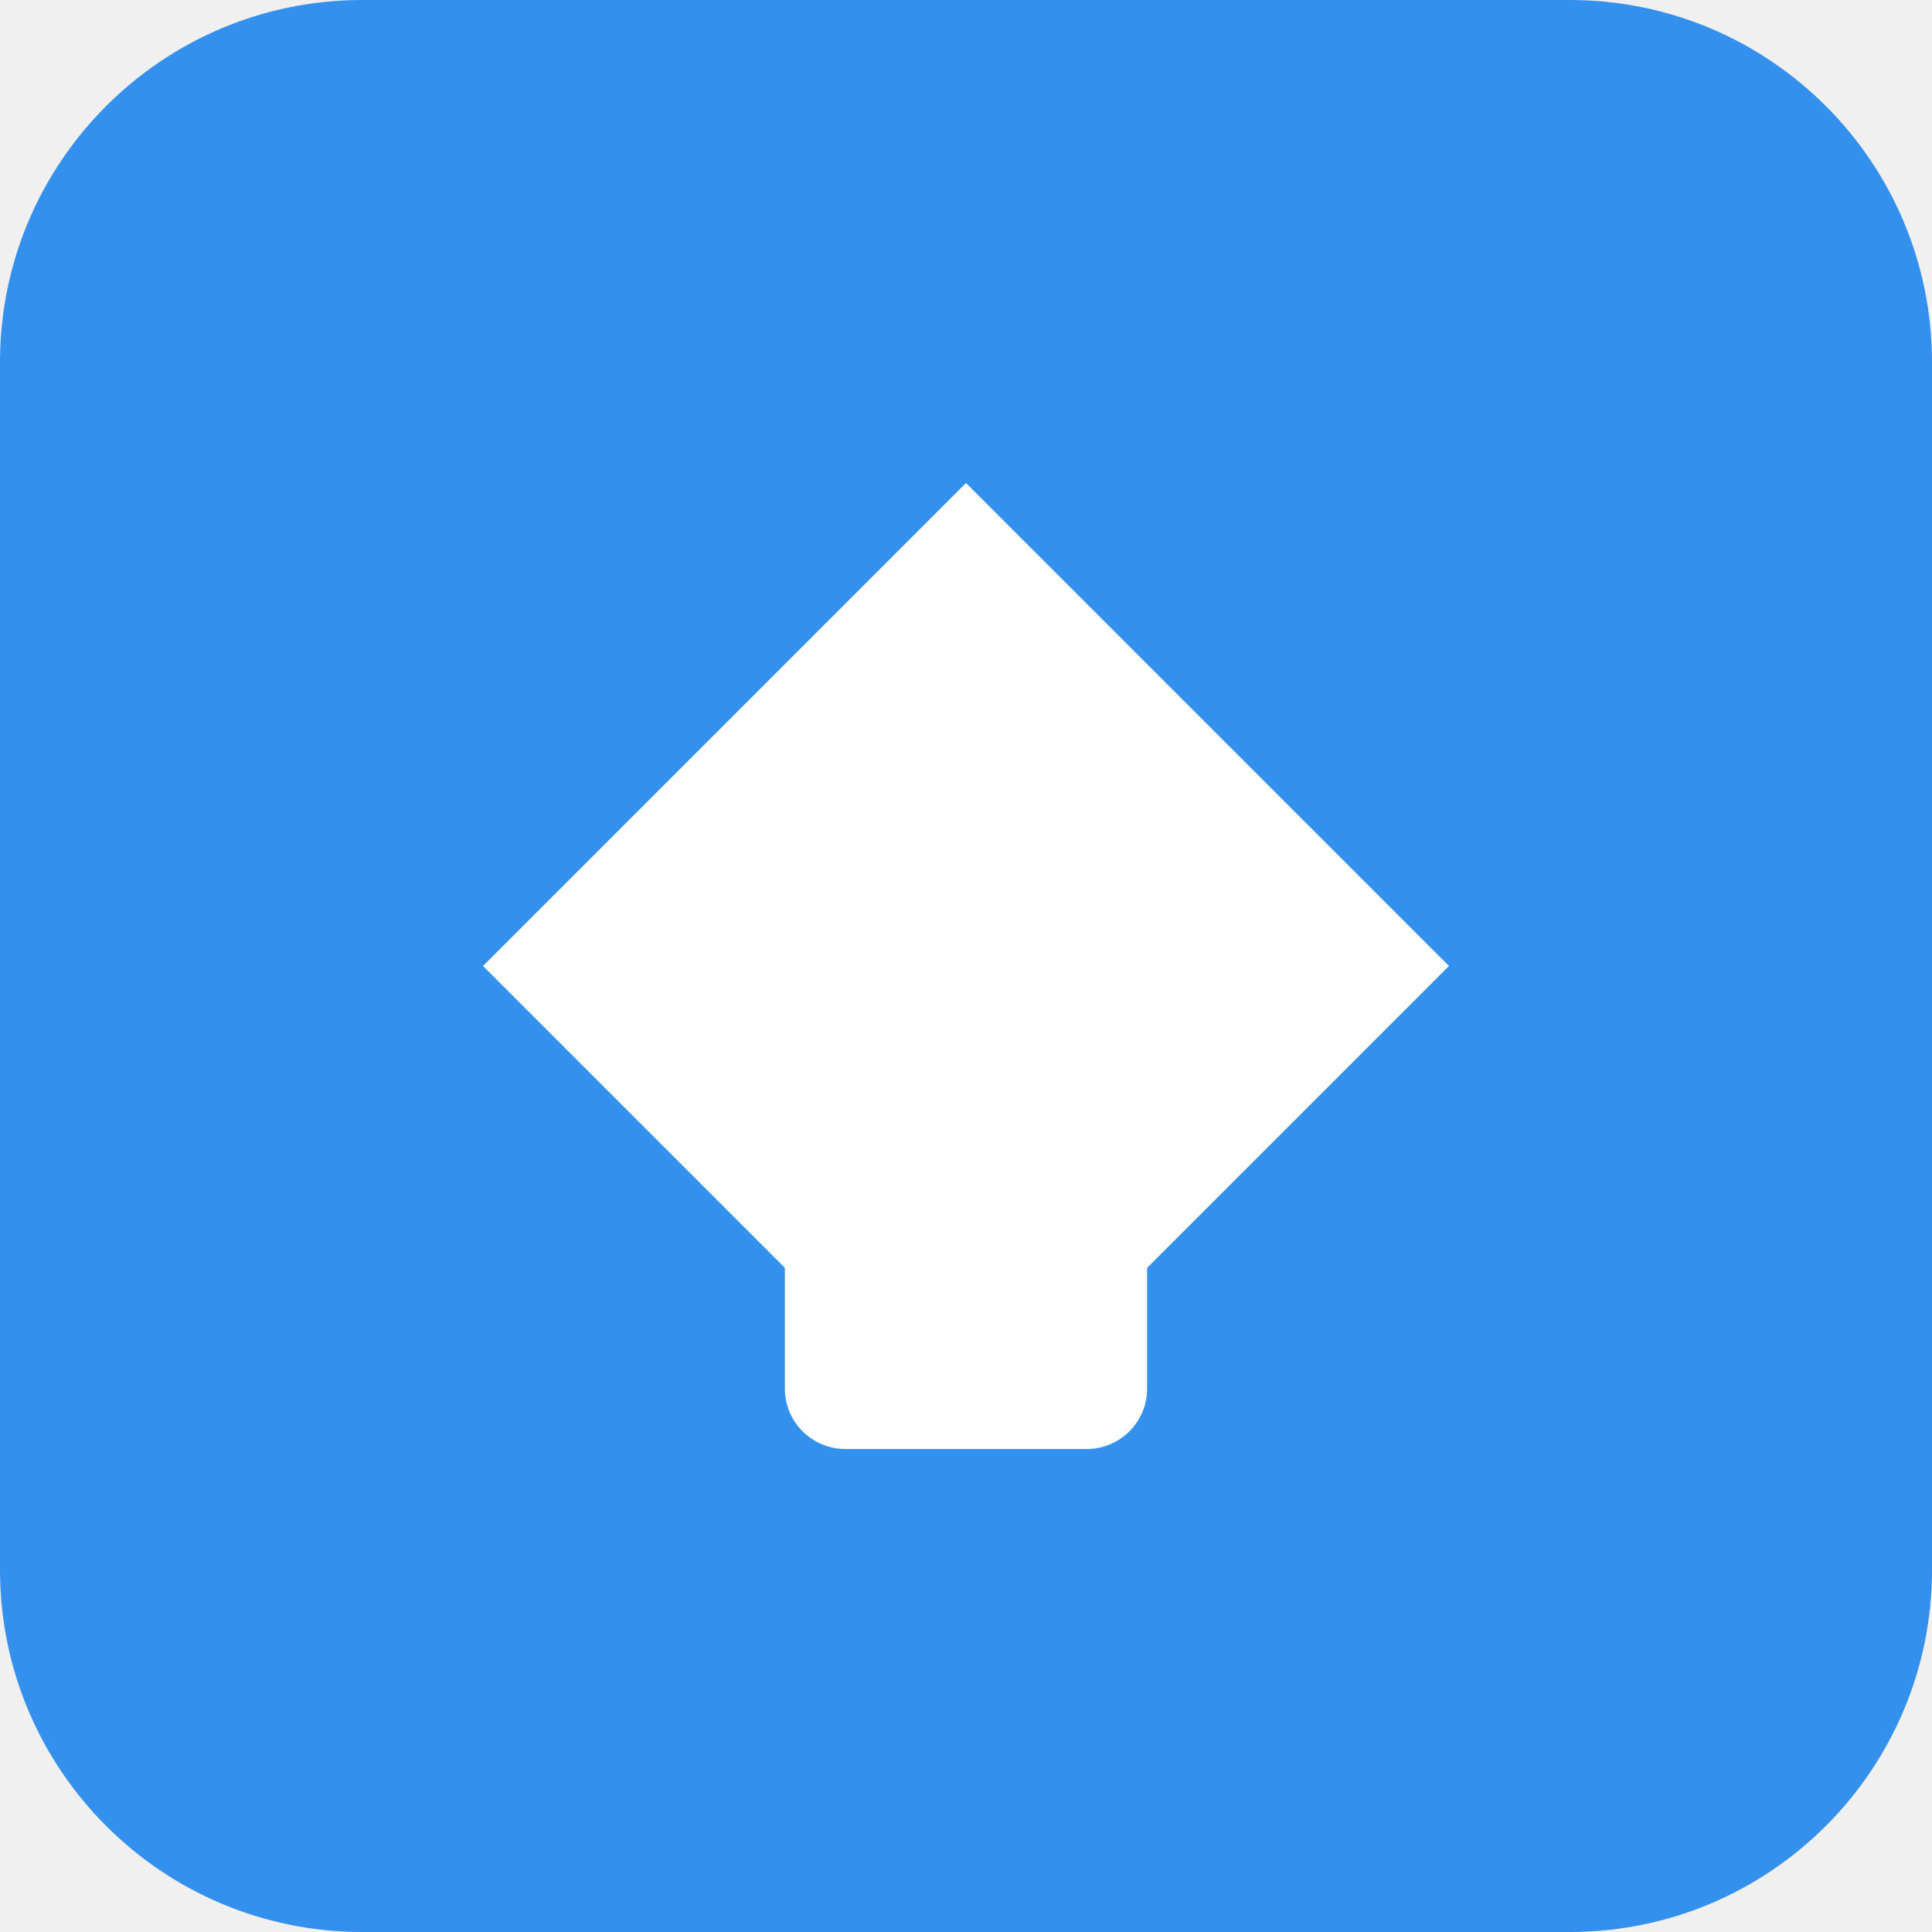
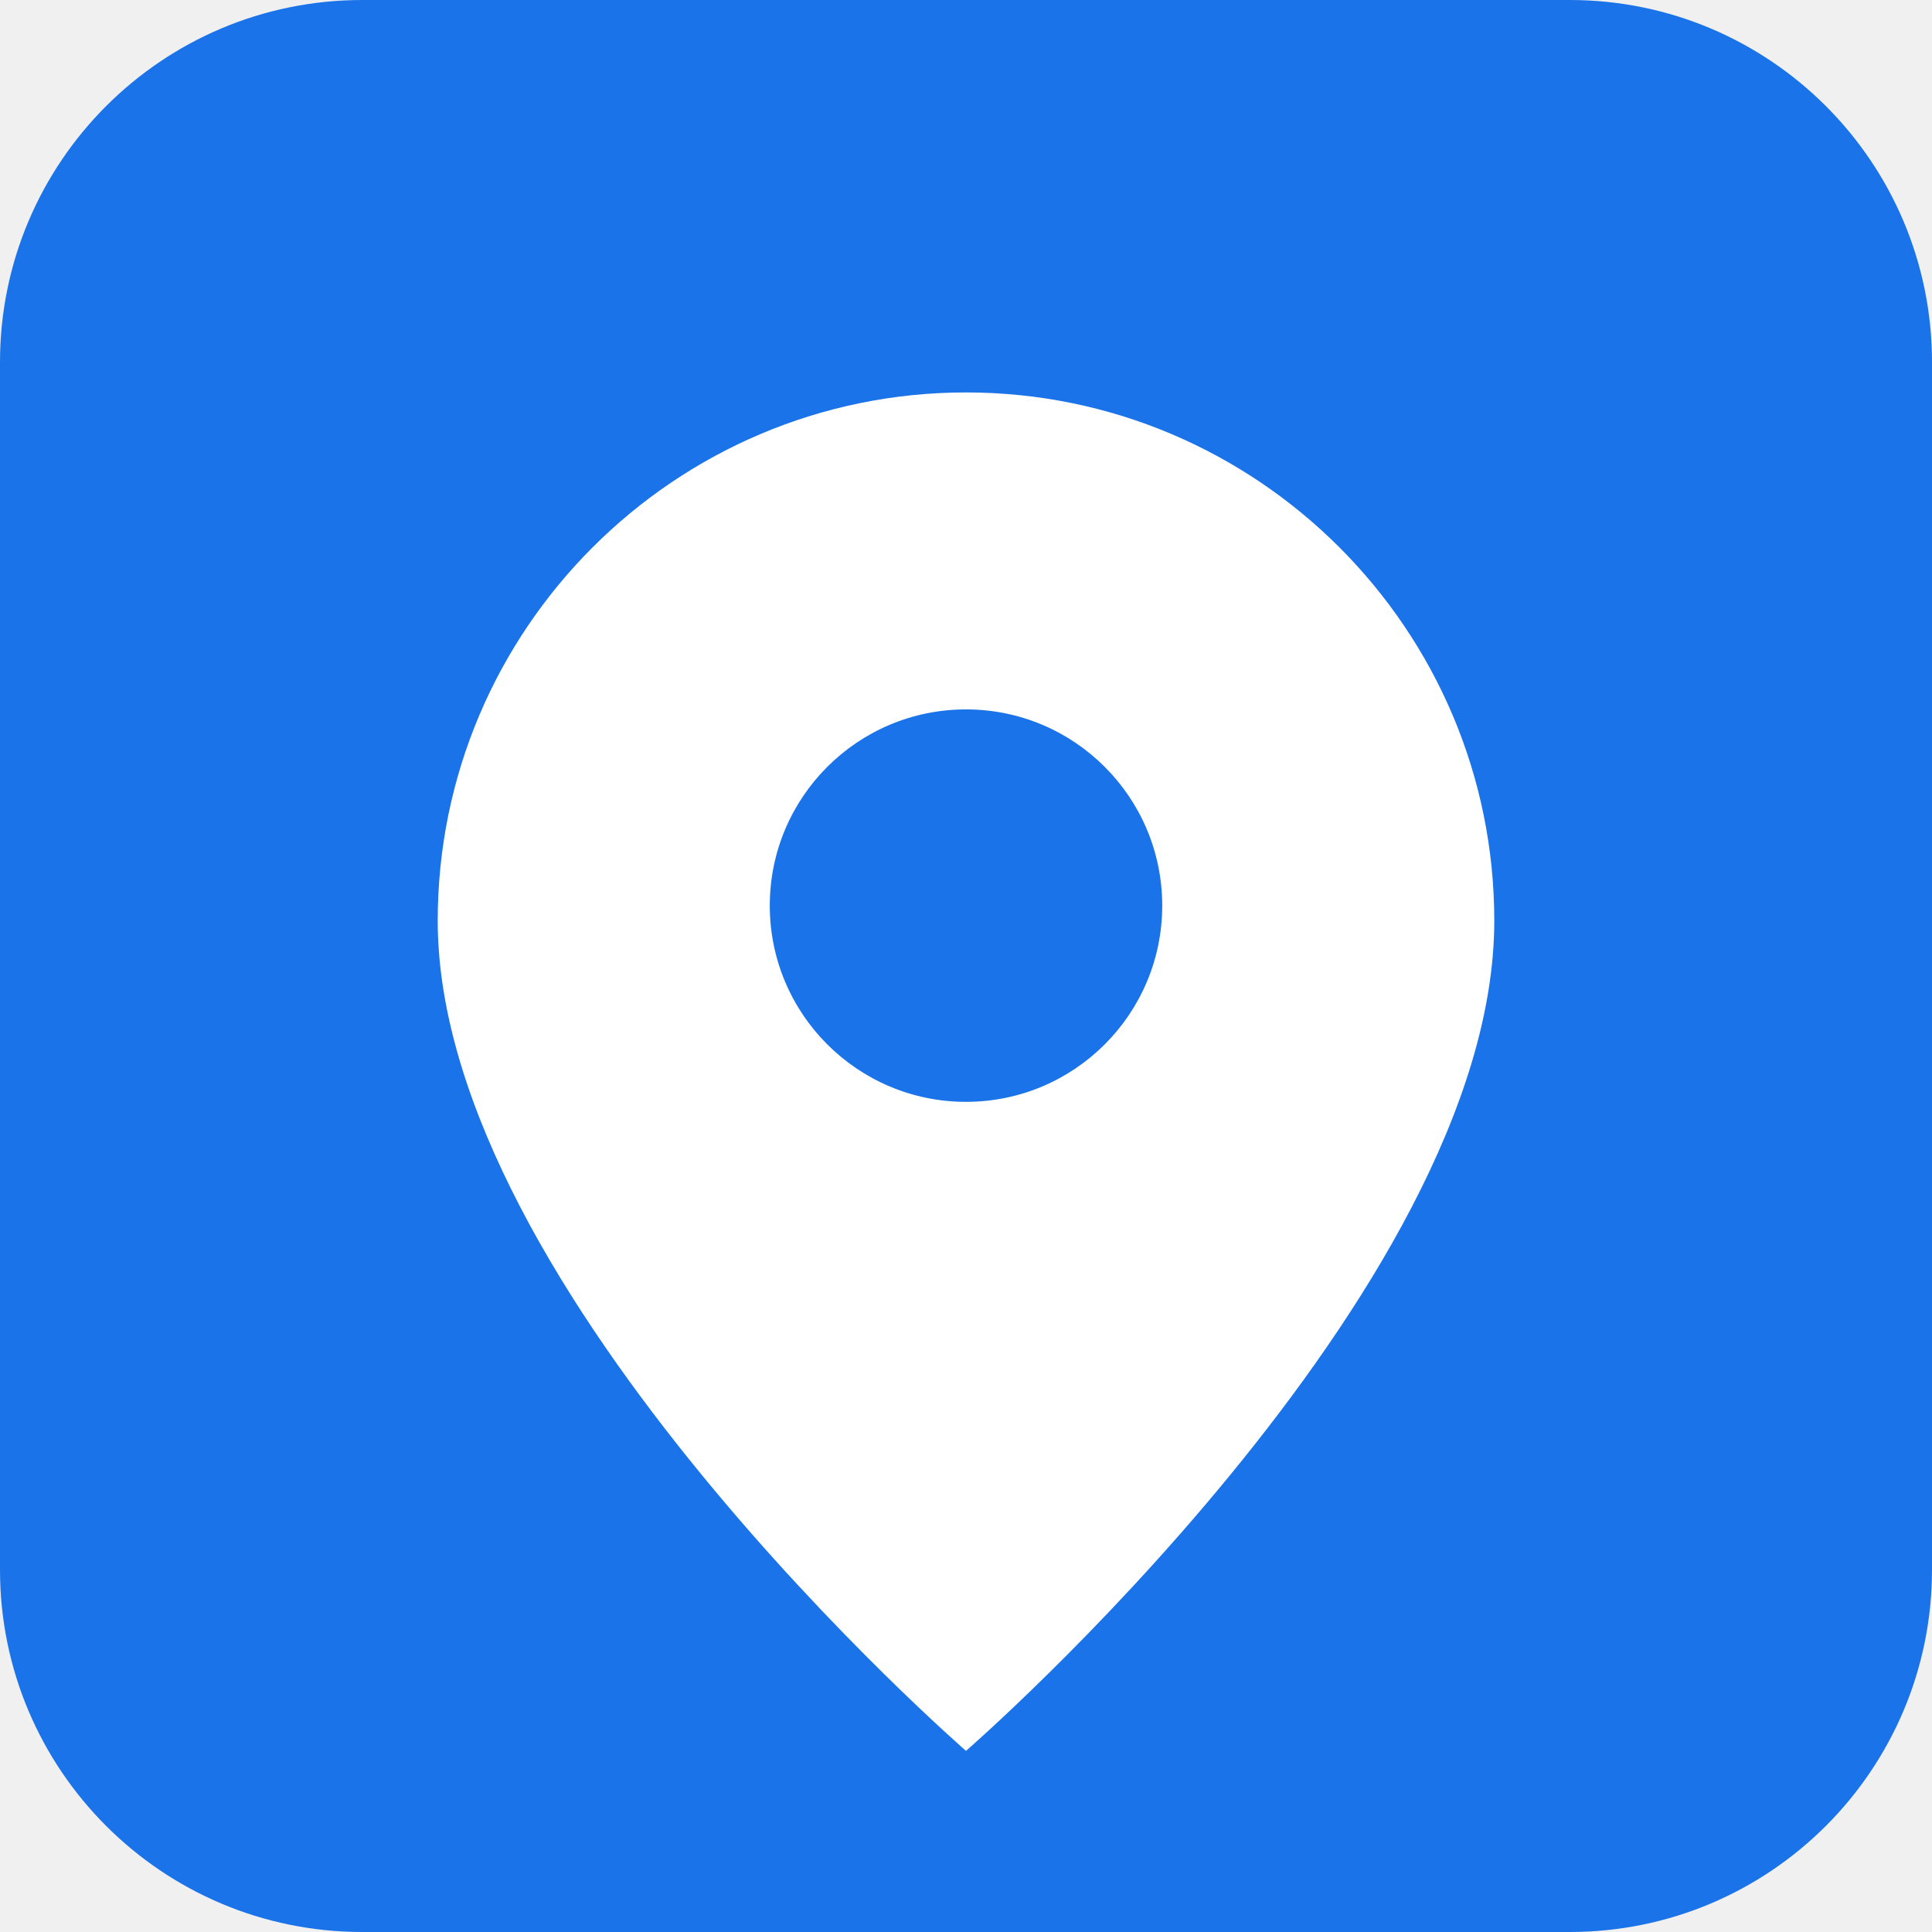
<svg xmlns="http://www.w3.org/2000/svg" width="128" height="128" viewBox="0 0 128 128" fill="none">
-   <rect width="128" height="128" rx="24" fill="#3390ec" />
-   <path d="M64 32L96 64L64 96L32 64L64 32Z" fill="white" />
-   <rect x="52" y="68" width="24" height="28" rx="4" fill="white" />
+   <rect width="128" height="128" rx="24" fill="#1a73e8" />
+   <path d="M64 26C44.7 26 29 41.7 29 61C29 85.6 64 116 64 116C64 116 99 85.6 99 61C99 41.7 83.3 26 64 26Z" fill="white" />
+   <circle cx="64" cy="60" r="13" fill="#1a73e8" />
</svg>
